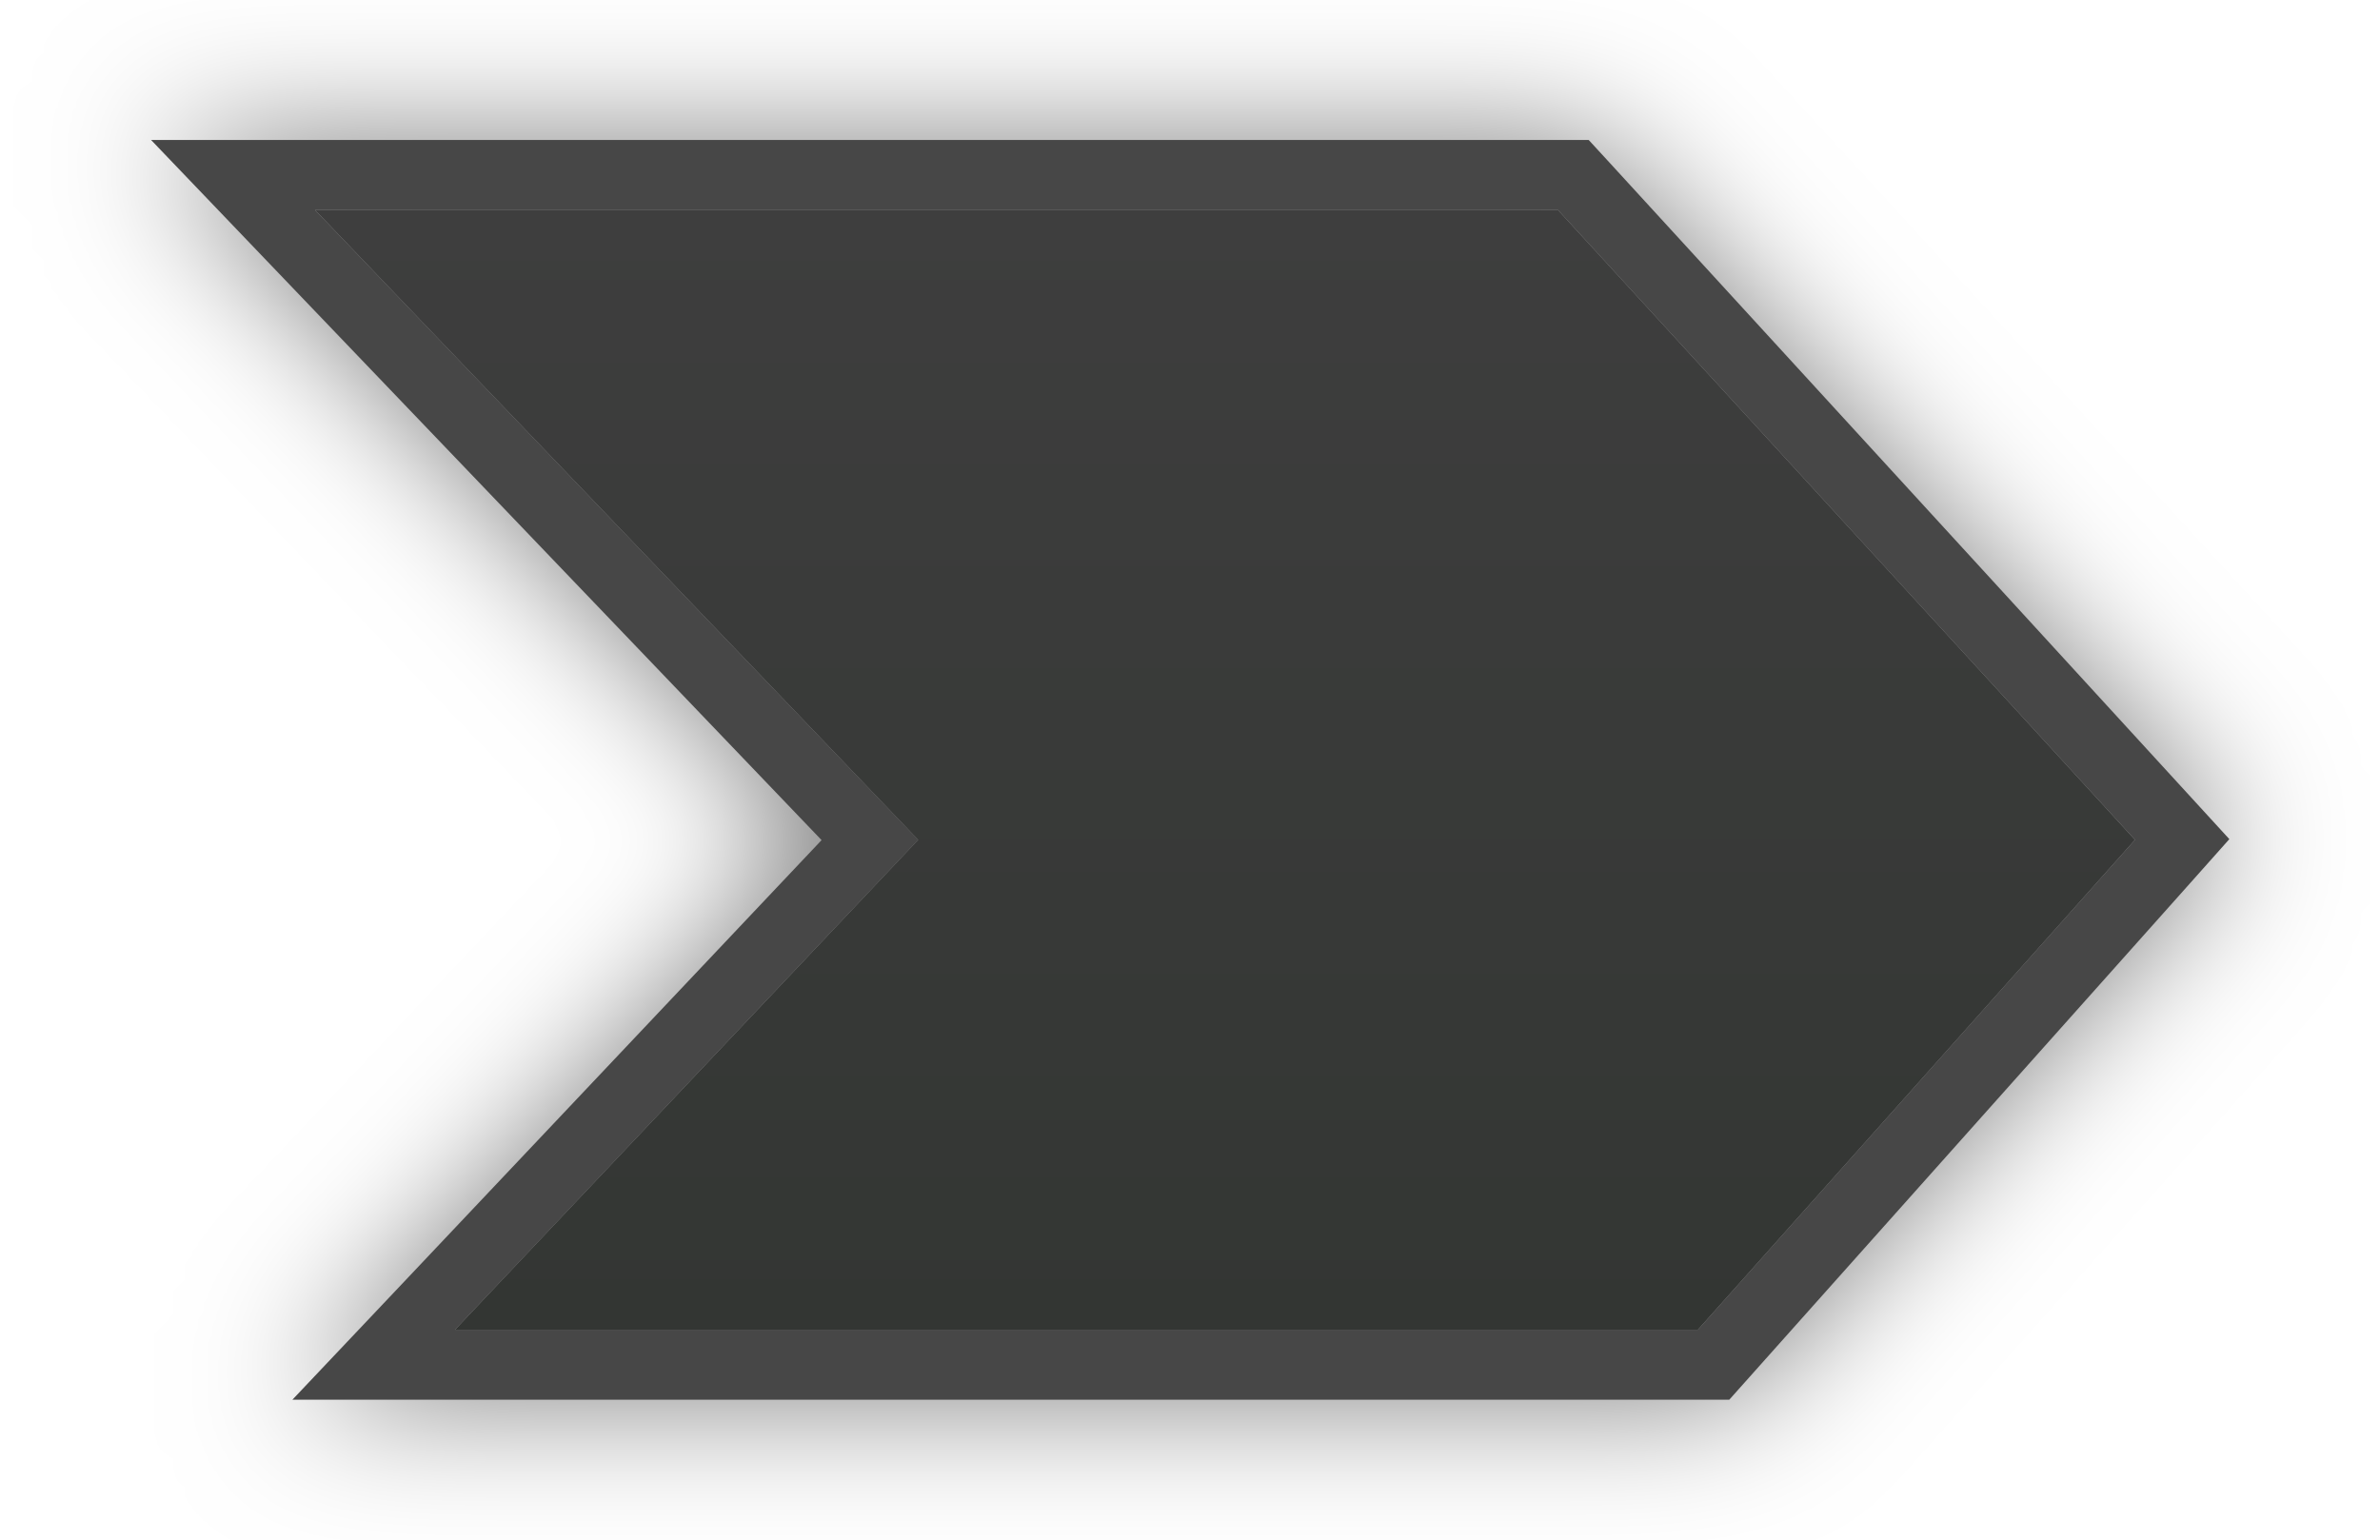
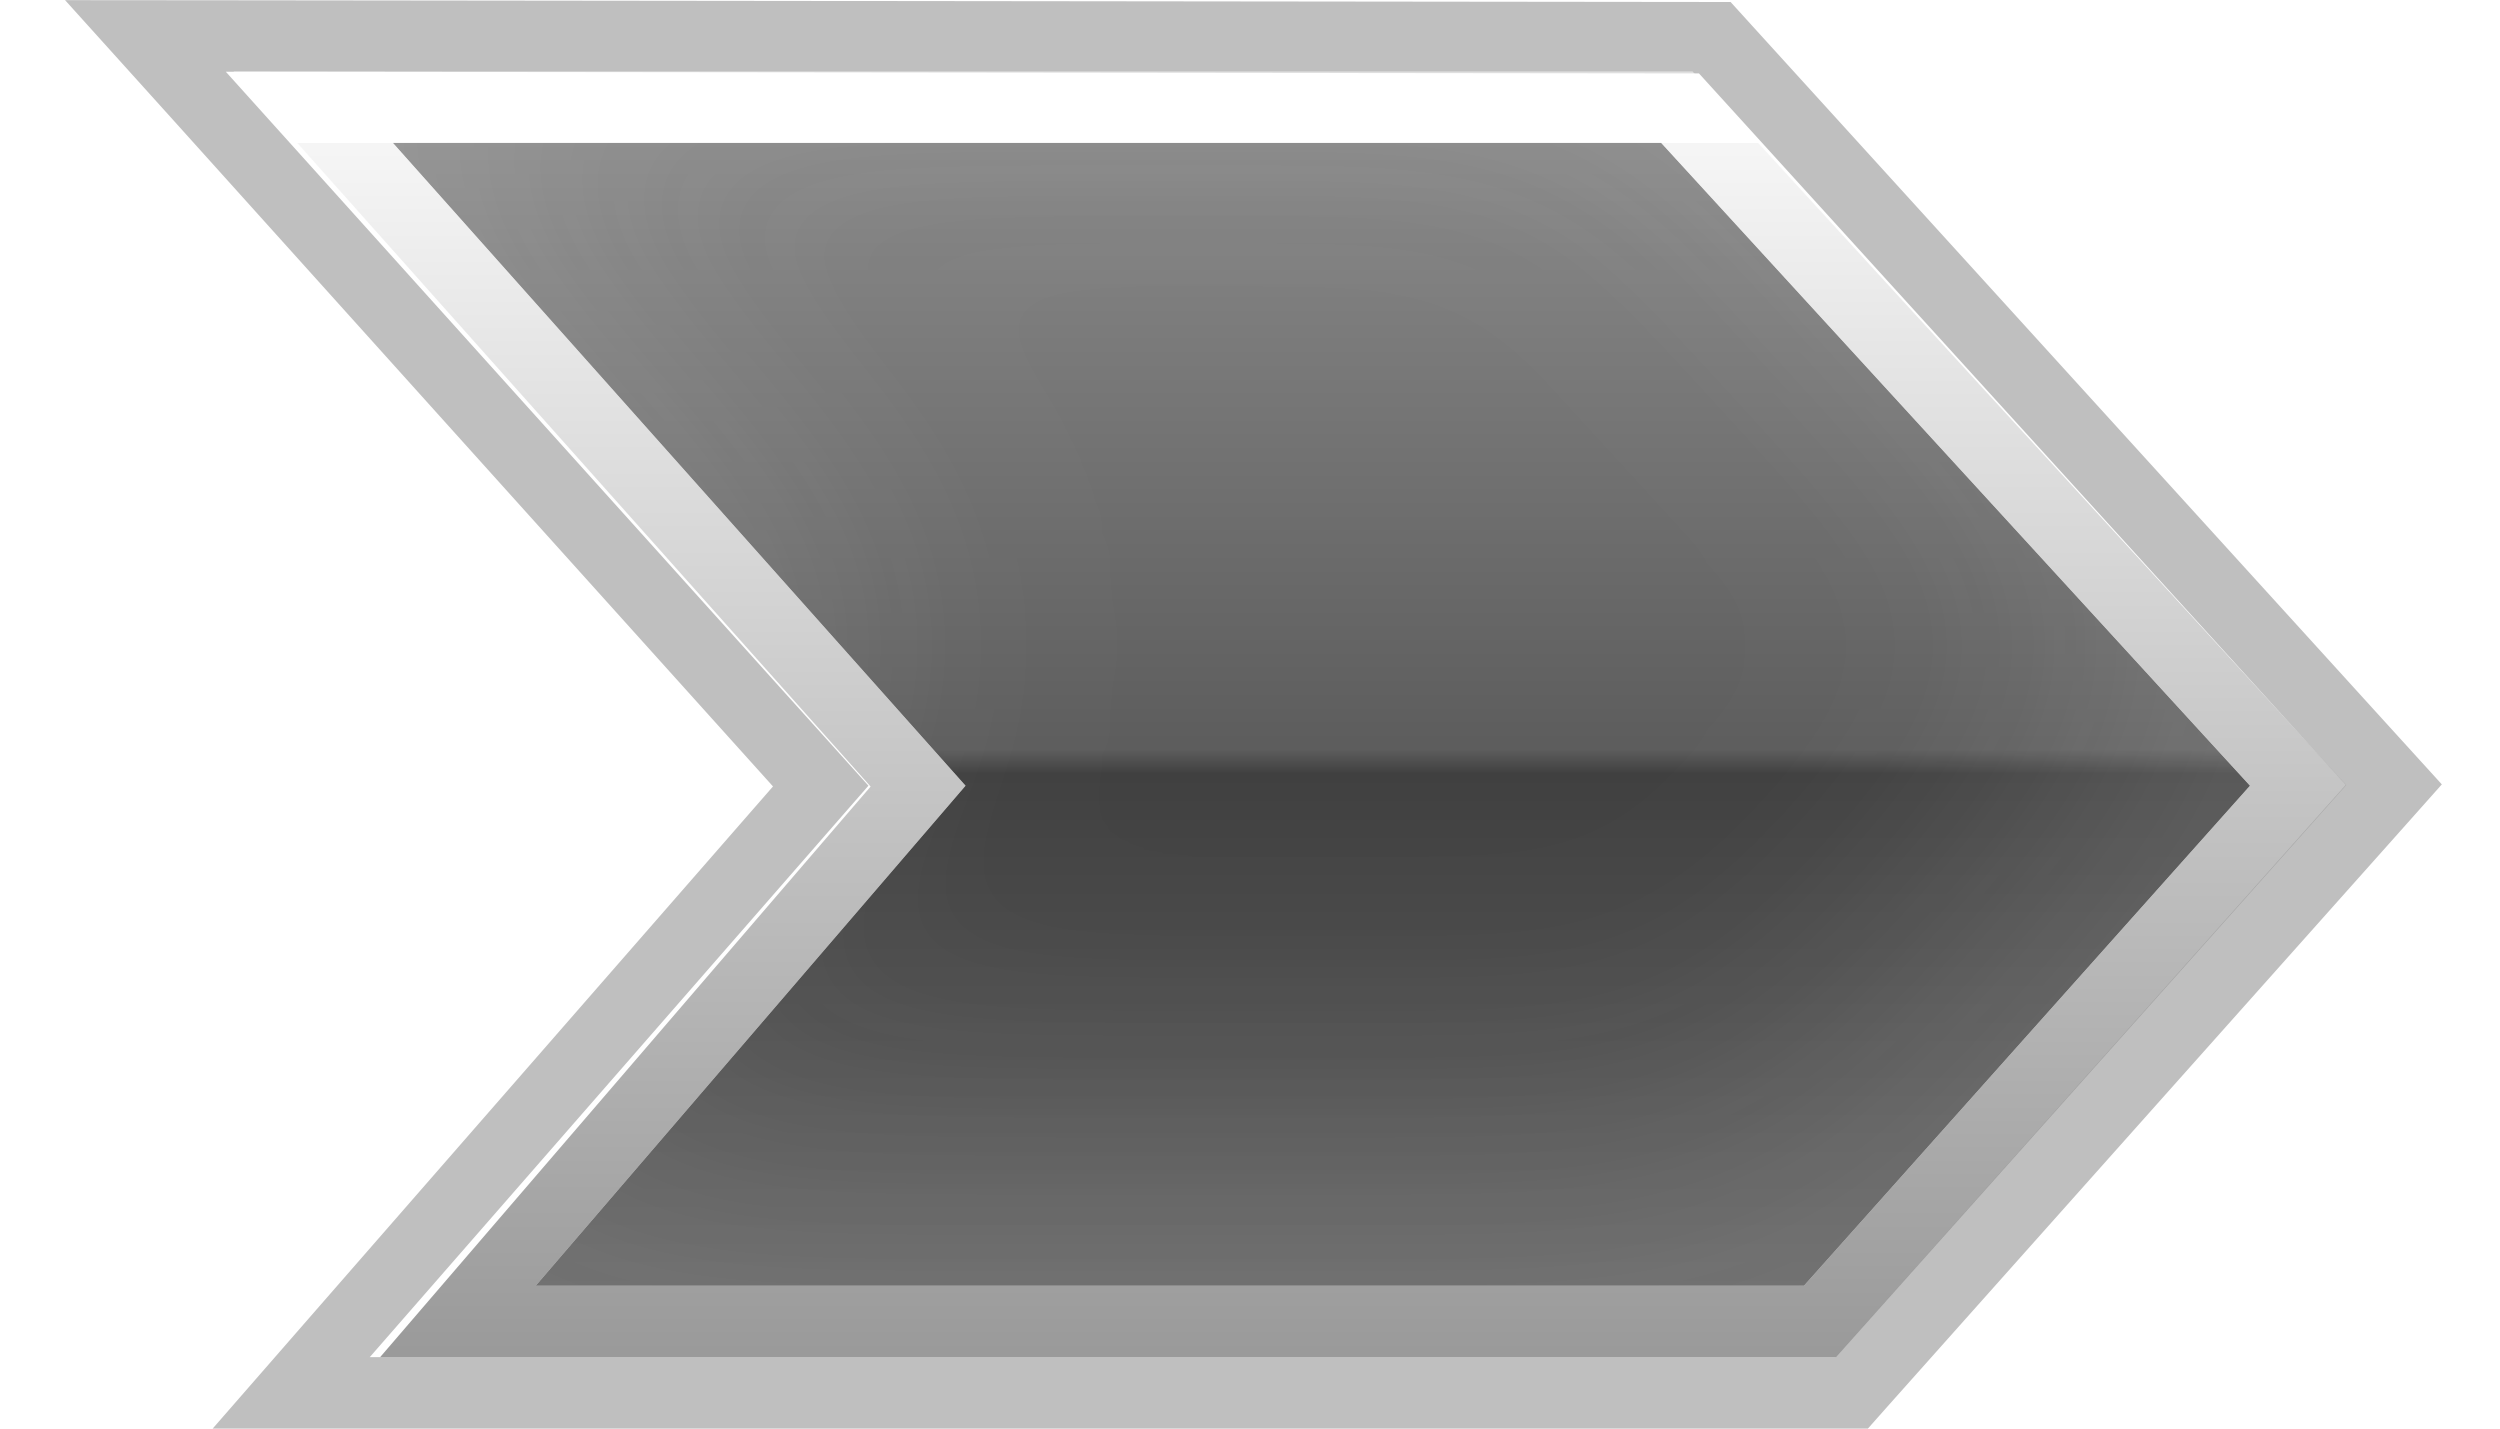
- <svg xmlns="http://www.w3.org/2000/svg" width="34" height="22" viewBox="0 0 34 22" fill="none">
-   <g filter="url(#filter0_d)">
-     <path d="M24.256 19H6.5L13.117 12L4.5 3H22.256L30.5 12L24.256 19Z" fill="url(#paint0_linear)" />
-     <path d="M24.256 19.5H24.48L24.629 19.333L30.873 12.333L31.174 11.995L30.869 11.662L22.625 2.662L22.476 2.5H22.256H4.5H3.329L4.139 3.346L12.427 12.002L6.137 18.657L5.339 19.5H6.5H24.256Z" stroke="#474747" />
+ <svg xmlns="http://www.w3.org/2000/svg" width="35" height="20" viewBox="0 0 35 20" fill="none">
+   <path d="M25.702 19.5H25.926L26.075 19.332L33.214 11.321L33.513 10.985L33.21 10.652L24.155 0.691L24.007 0.528L23.786 0.528L3.161 0.504L2.036 0.503L2.789 1.338L11.49 11.005L4.8 18.671L4.077 19.5H5.177H25.702Z" stroke="black" stroke-opacity="0.25" />
+   <g filter="url(#filter0_i)">
+     <path d="M25.256 18H7.5L13.517 11L5.5 2H23.256L31.5 11L25.256 18Z" fill="url(#paint0_linear)" fill-opacity="0.75" />
  </g>
+   <path d="M25.256 18.5H25.48L25.629 18.333L31.873 11.333L32.174 10.995L31.869 10.662L23.625 1.662L23.476 1.5H23.256H5.5H4.385L5.127 2.333L12.853 11.006L7.121 17.674L6.411 18.5H7.5H25.256Z" stroke="url(#paint1_linear)" stroke-opacity="0.5" />
  <defs>
-     <filter id="filter0_d" x="0.158" y="0" width="33.69" height="22" filterUnits="userSpaceOnUse" color-interpolation-filters="sRGB">
+     <filter id="filter0_i" x="2.27" y="-1" width="30.578" height="20" filterUnits="userSpaceOnUse" color-interpolation-filters="sRGB">
      <feFlood flood-opacity="0" result="BackgroundImageFix" />
-       <feColorMatrix in="SourceAlpha" type="matrix" values="0 0 0 0 0 0 0 0 0 0 0 0 0 0 0 0 0 0 127 0" />
-       <feOffset />
-       <feGaussianBlur stdDeviation="1" />
-       <feColorMatrix type="matrix" values="0 0 0 0 0 0 0 0 0 0 0 0 0 0 0 0 0 0 0.5 0" />
-       <feBlend mode="normal" in2="BackgroundImageFix" result="effect1_dropShadow" />
-       <feBlend mode="normal" in="SourceGraphic" in2="effect1_dropShadow" result="shape" />
+       <feBlend mode="normal" in="SourceGraphic" in2="BackgroundImageFix" result="shape" />
+       <feColorMatrix in="SourceAlpha" type="matrix" values="0 0 0 0 0 0 0 0 0 0 0 0 0 0 0 0 0 0 127 0" result="hardAlpha" />
+       <feOffset dx="-1" dy="-2" />
+       <feGaussianBlur stdDeviation="2" />
+       <feComposite in2="hardAlpha" operator="arithmetic" k2="-1" k3="1" />
+       <feColorMatrix type="matrix" values="0 0 0 0 1 0 0 0 0 1 0 0 0 0 1 0 0 0 0.15 0" />
+       <feBlend mode="normal" in2="shape" result="effect1_innerShadow" />
    </filter>
-     <linearGradient id="paint0_linear" x1="17.5" y1="3" x2="17.5" y2="19" gradientUnits="userSpaceOnUse">
-       <stop stop-color="#3E3E3E" />
-       <stop offset="1" stop-color="#333633" />
+     <linearGradient id="paint0_linear" x1="20.02" y1="2" x2="20.02" y2="18" gradientUnits="userSpaceOnUse">
+       <stop stop-color="#616161" />
+       <stop offset="0.531" stop-color="#262626" />
+       <stop offset="0.552" />
+       <stop offset="1" stop-color="#252525" />
+     </linearGradient>
+     <linearGradient id="paint1_linear" x1="18.236" y1="2" x2="18.236" y2="19.212" gradientUnits="userSpaceOnUse">
+       <stop stop-color="white" />
+       <stop offset="0" stop-color="#EDEDED" />
+       <stop offset="1" stop-color="#333333" />
    </linearGradient>
  </defs>
</svg>
